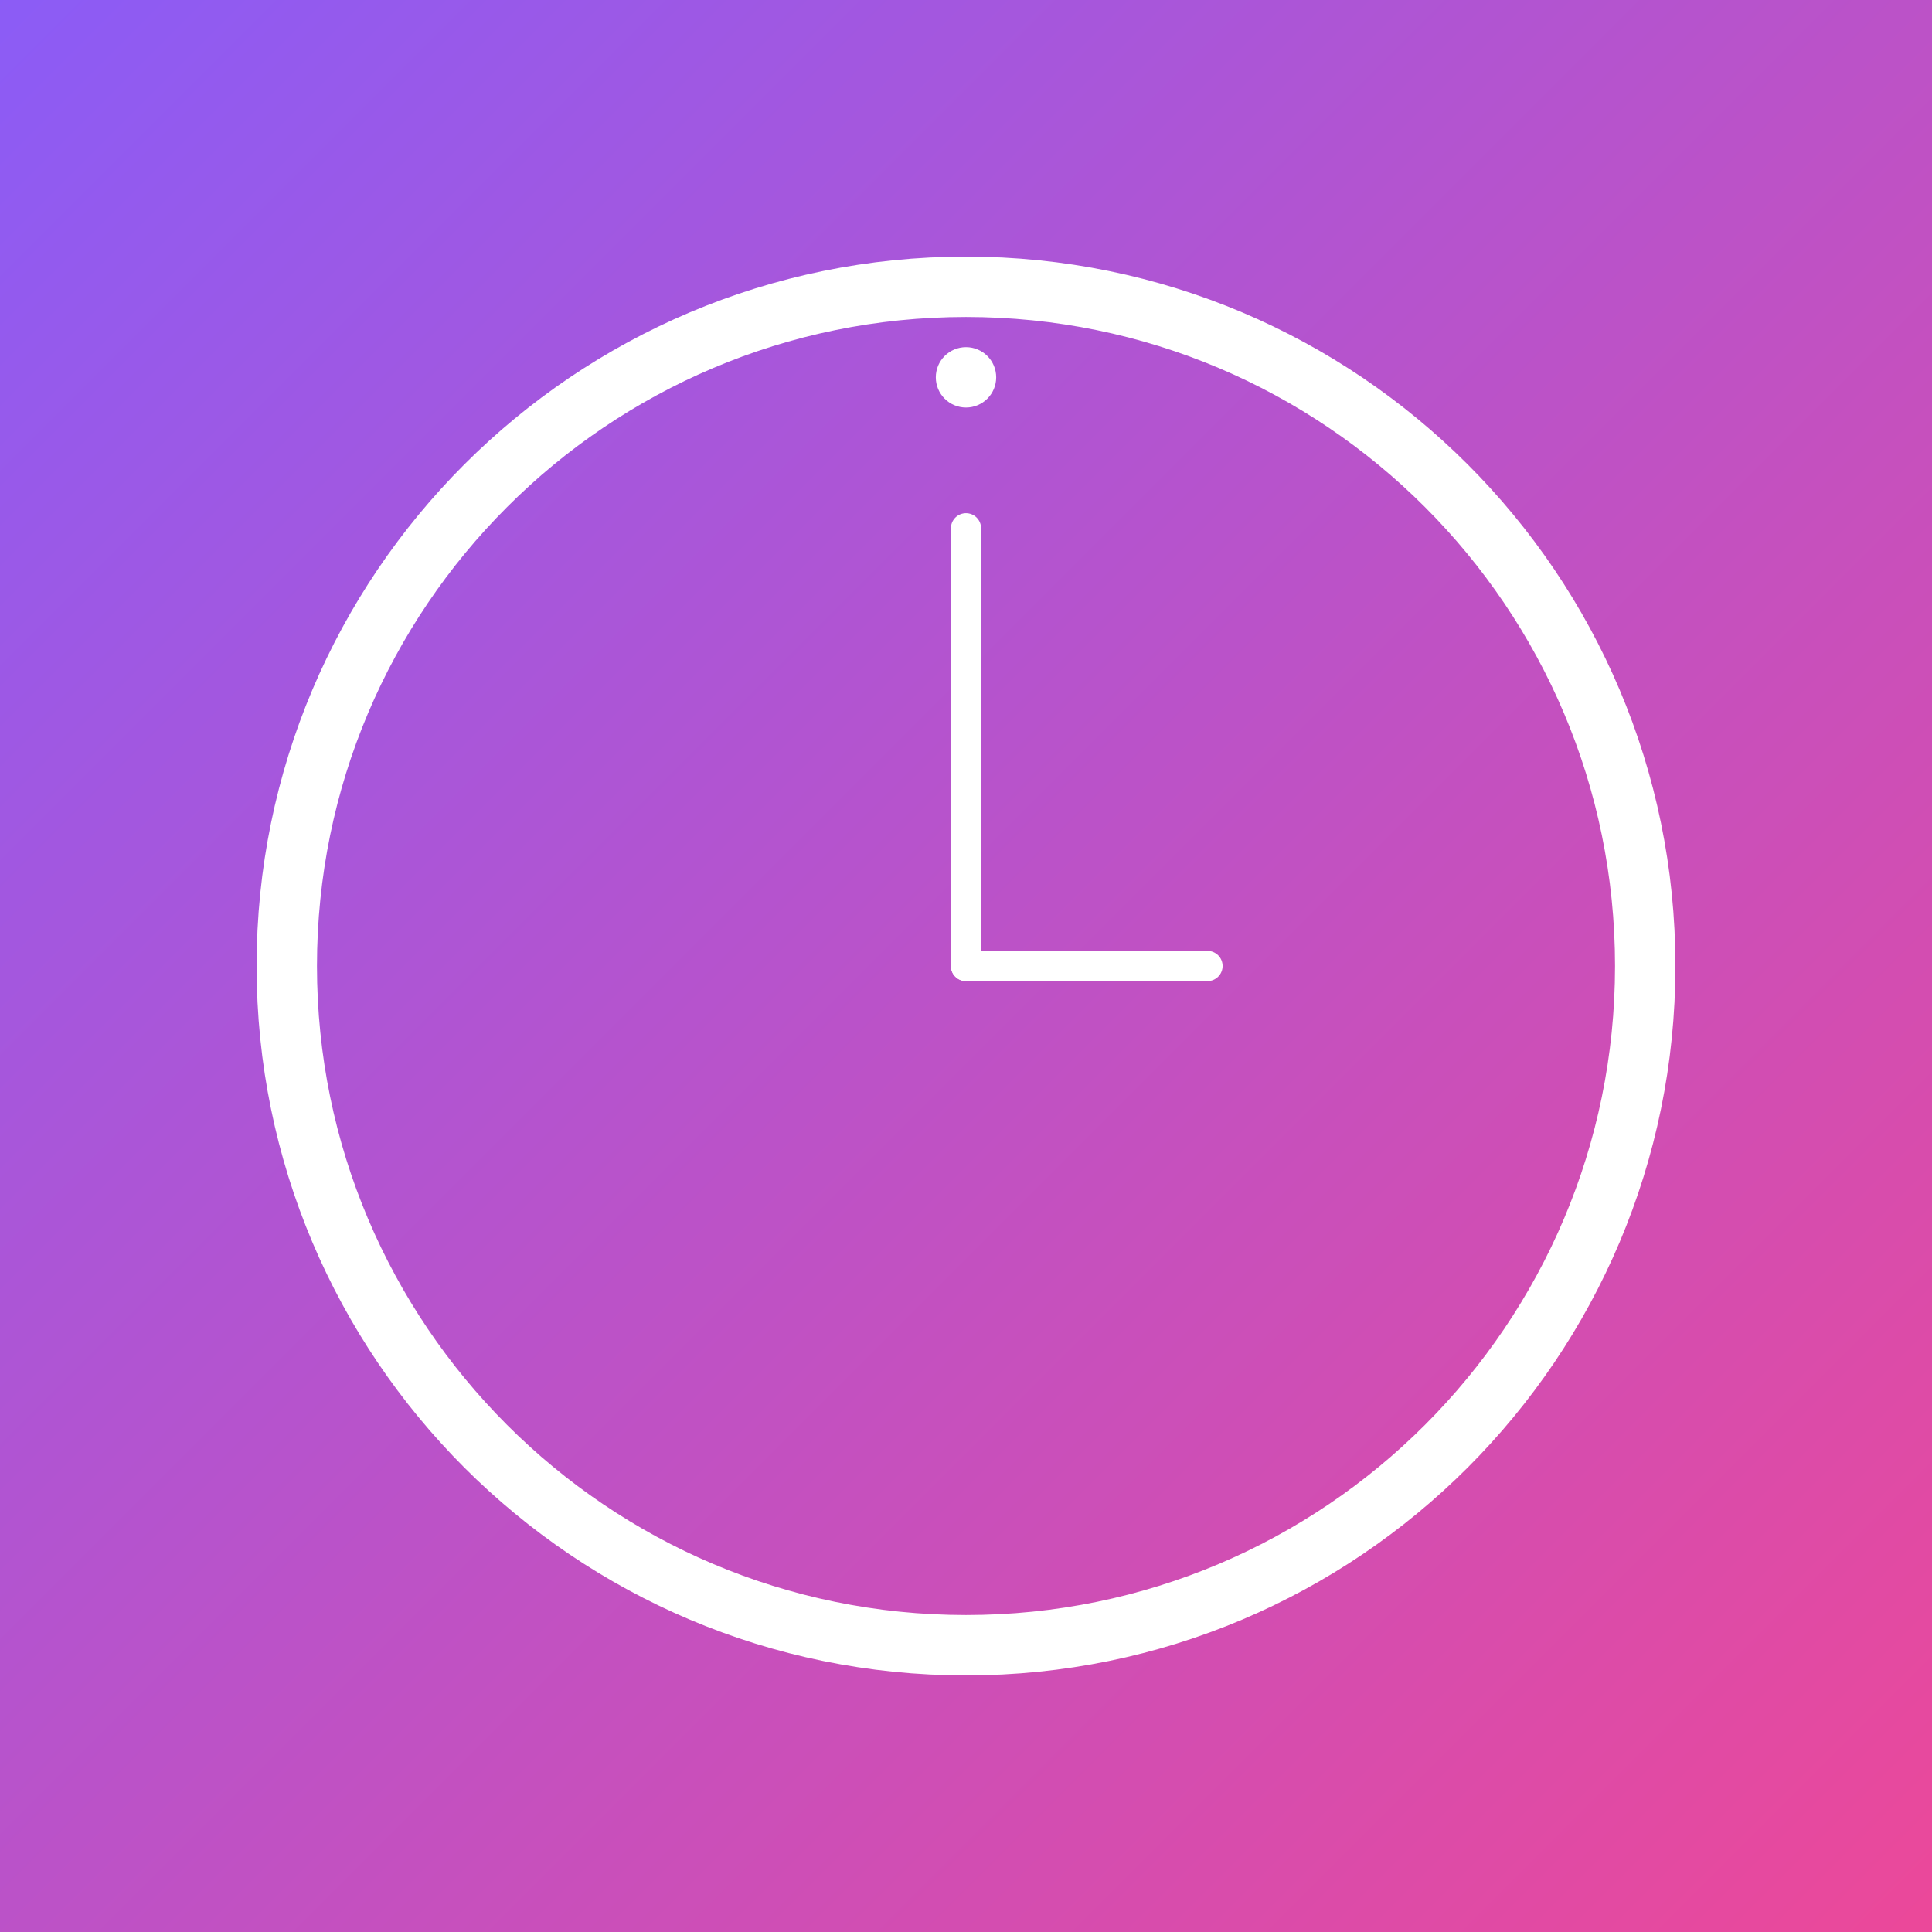
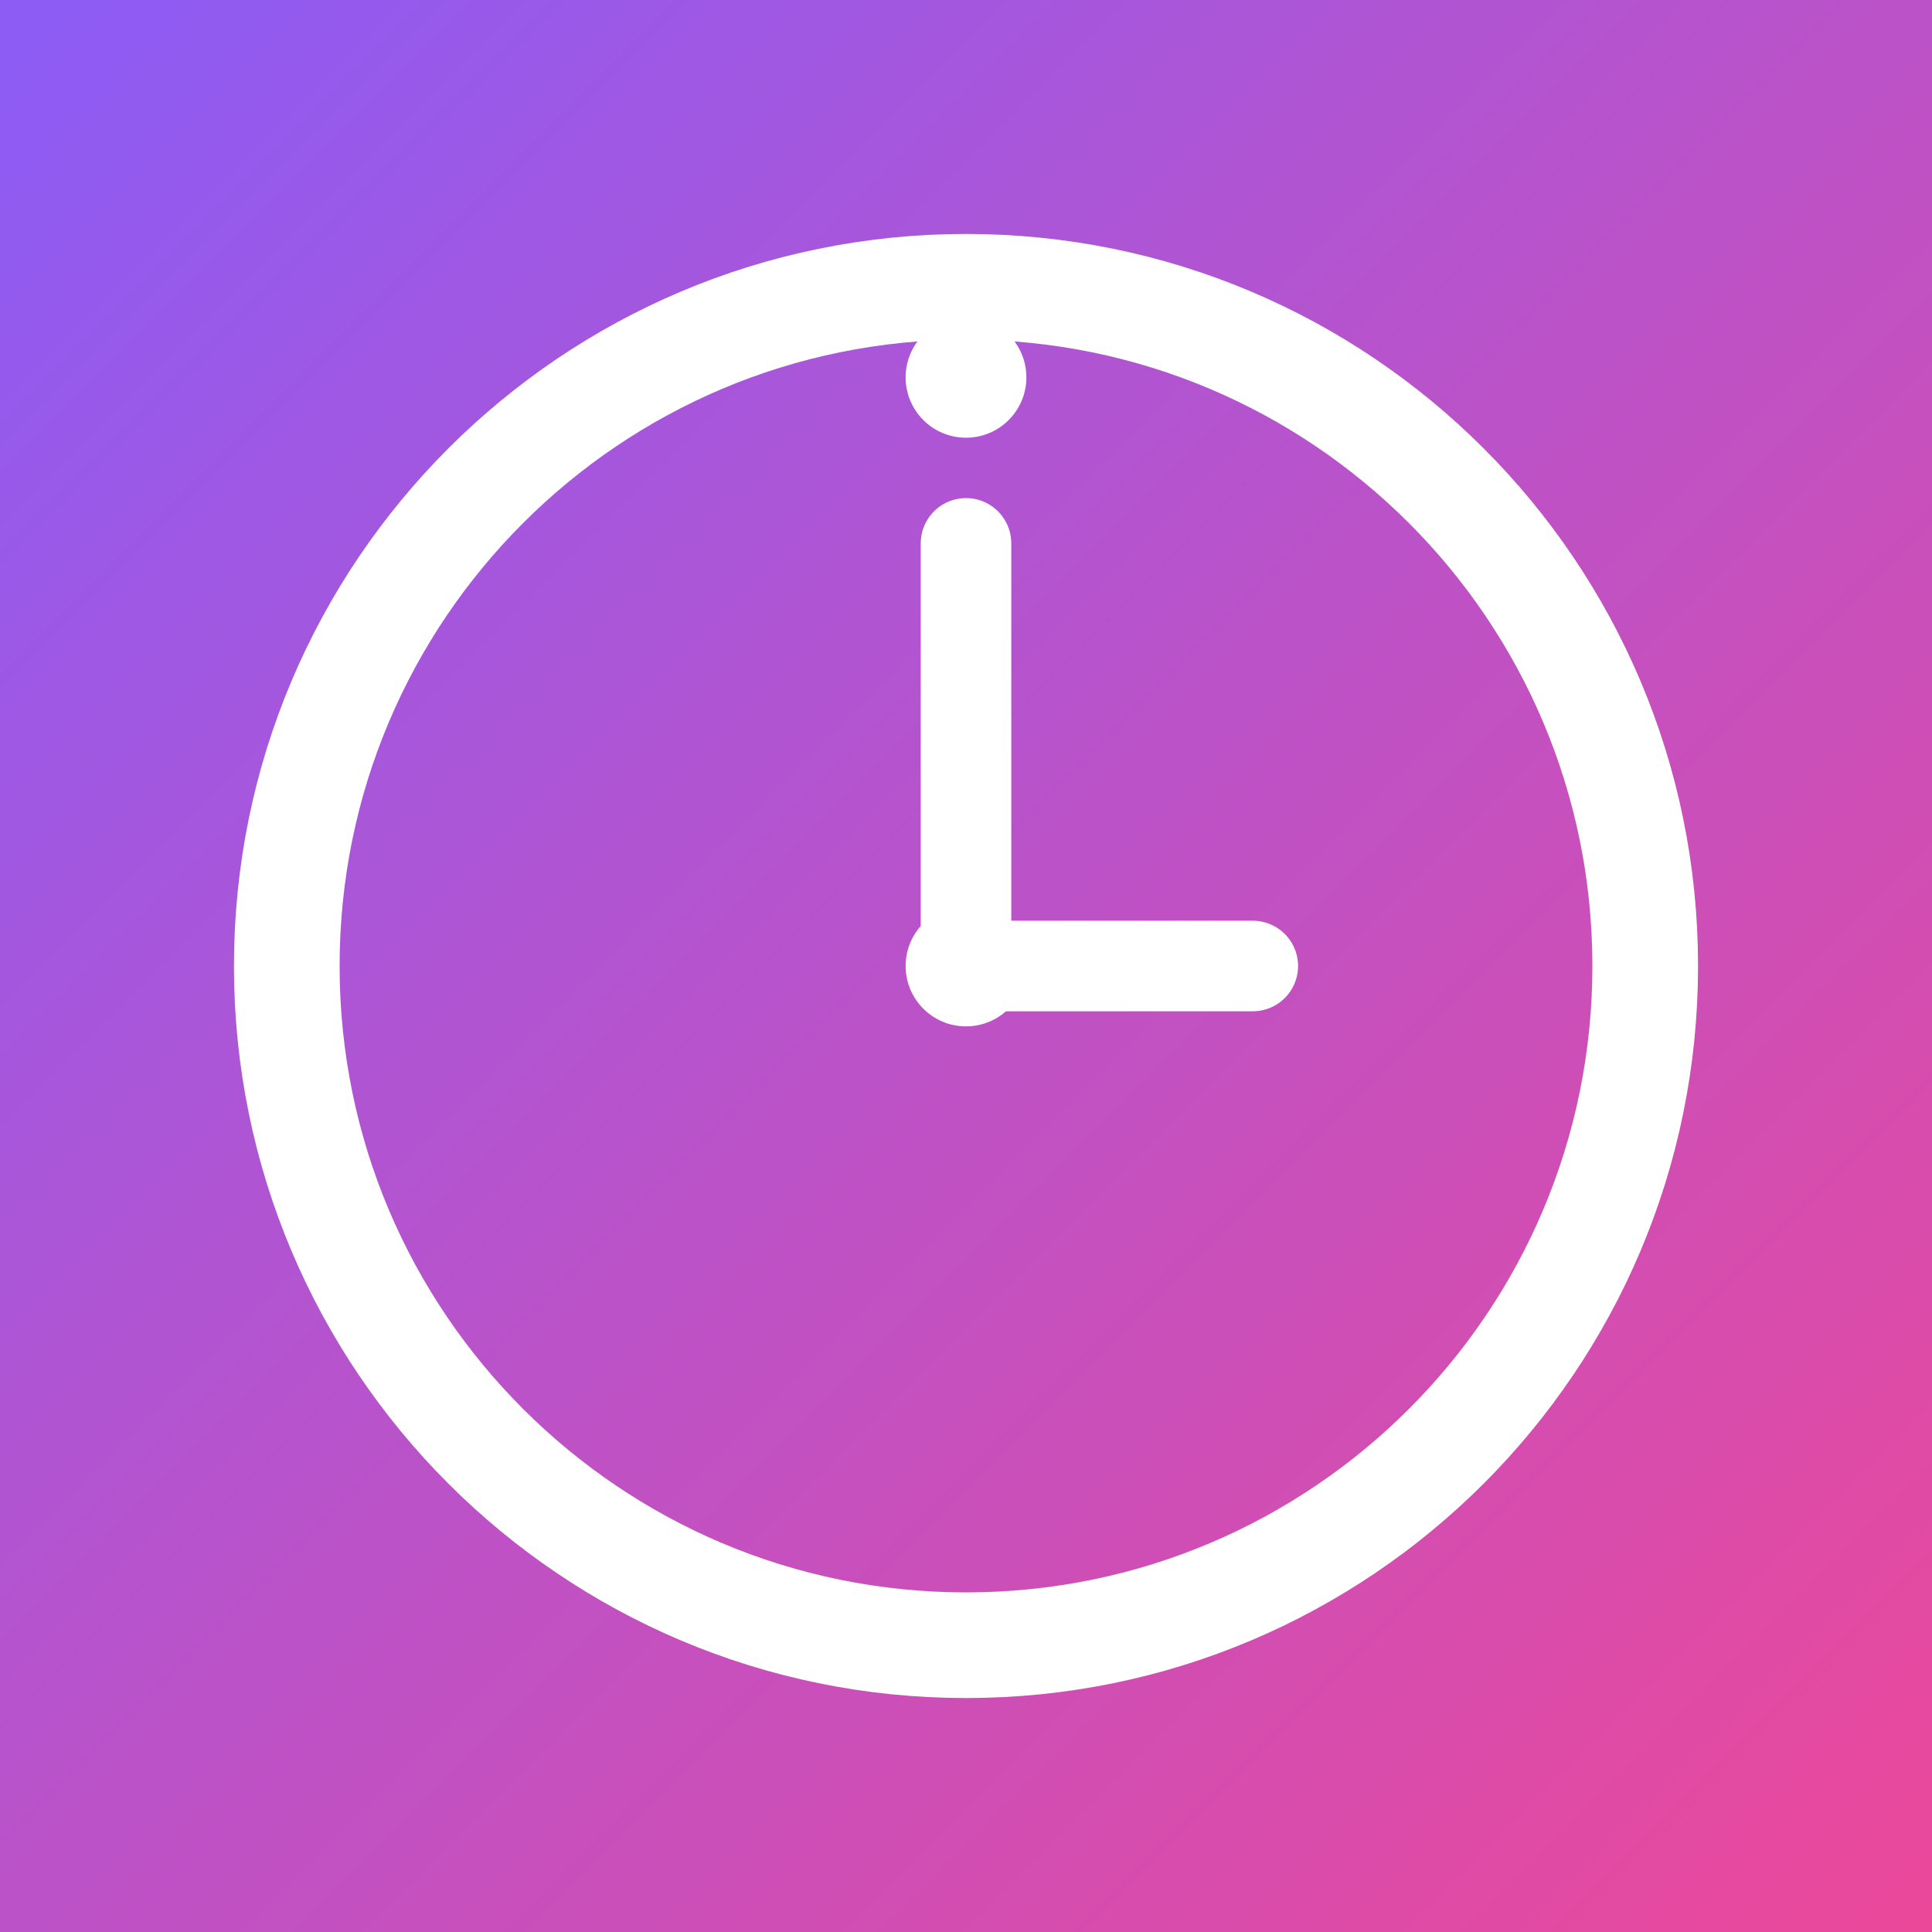
<svg xmlns="http://www.w3.org/2000/svg" viewBox="0 0 256 256" width="256" height="256">
  <defs>
    <linearGradient id="grad" x1="0%" y1="0%" x2="100%" y2="100%">
      <stop offset="0%" style="stop-color:#8B5CF6;stop-opacity:1" />
      <stop offset="100%" style="stop-color:#EC4899;stop-opacity:1" />
    </linearGradient>
  </defs>
  <rect width="256" height="256" fill="url(#grad)" />
-   <circle cx="128" cy="128" r="90" fill="none" stroke="white" stroke-width="8" />
-   <circle cx="128" cy="50" r="4" fill="white" />
-   <line x1="128" y1="128" x2="128" y2="70" stroke="white" stroke-width="4" stroke-linecap="round" />
-   <line x1="128" y1="128" x2="160" y2="128" stroke="white" stroke-width="4" stroke-linecap="round" />
+   <circle cx="128" cy="128" r="90" fill="none" stroke="white" stroke-width="14" />
+   <circle cx="128" cy="50" r="8" fill="white" />
+   <line x1="128" y1="128" x2="128" y2="72" stroke="white" stroke-width="12" stroke-linecap="round" />
+   <line x1="128" y1="128" x2="166" y2="128" stroke="white" stroke-width="12" stroke-linecap="round" />
+   <circle cx="128" cy="128" r="8" fill="white" />
</svg>
